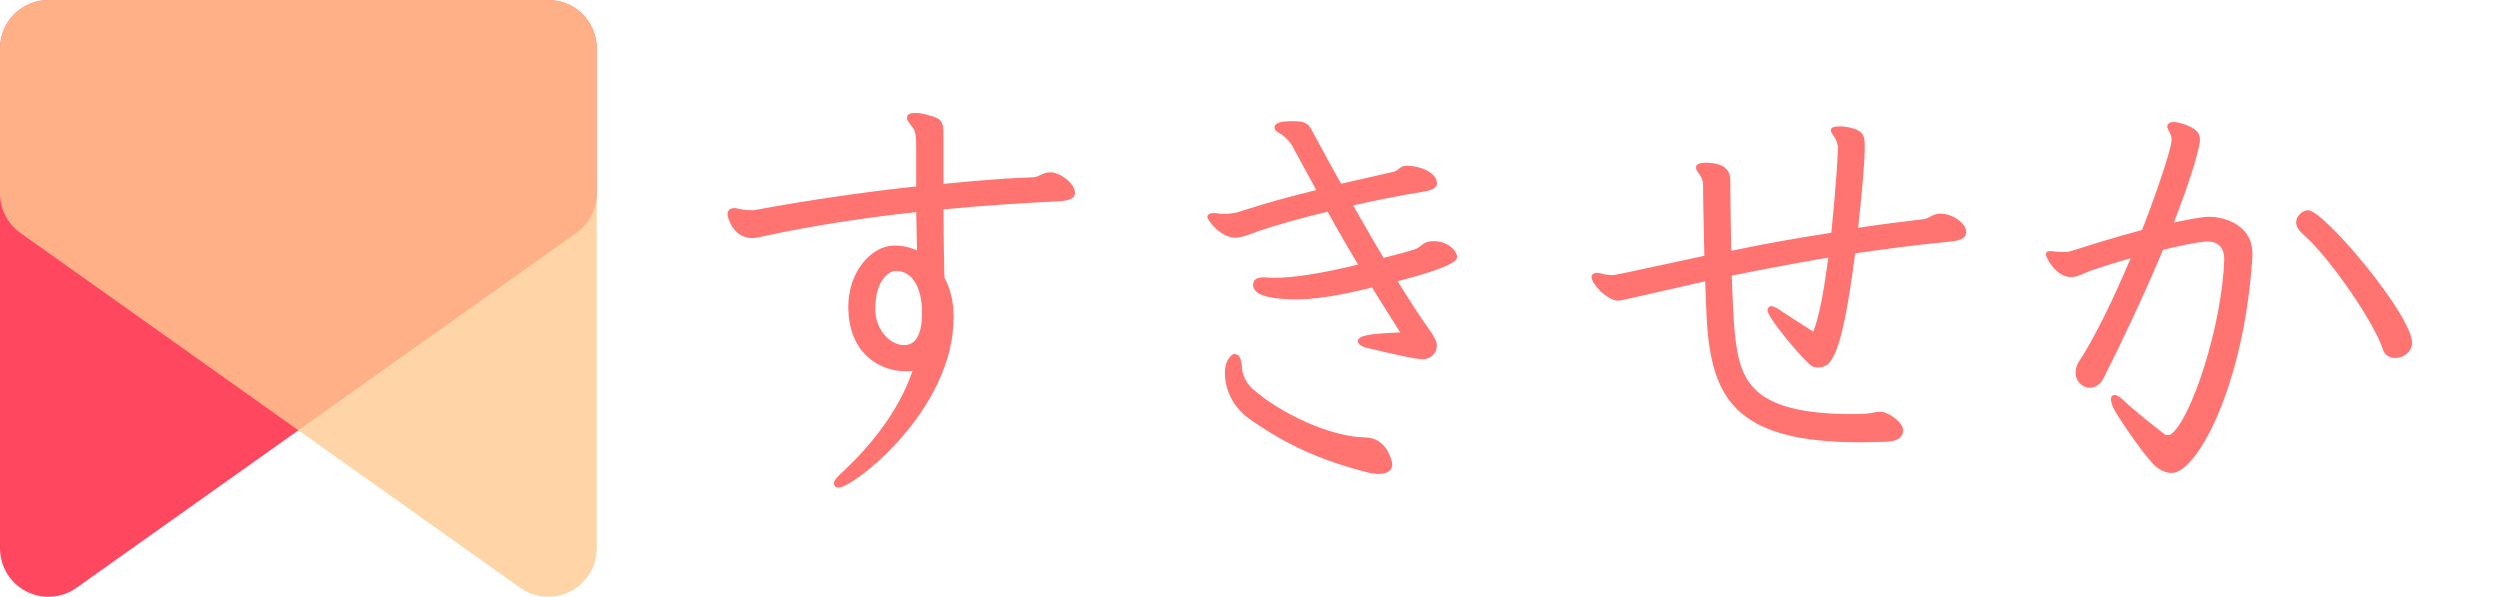
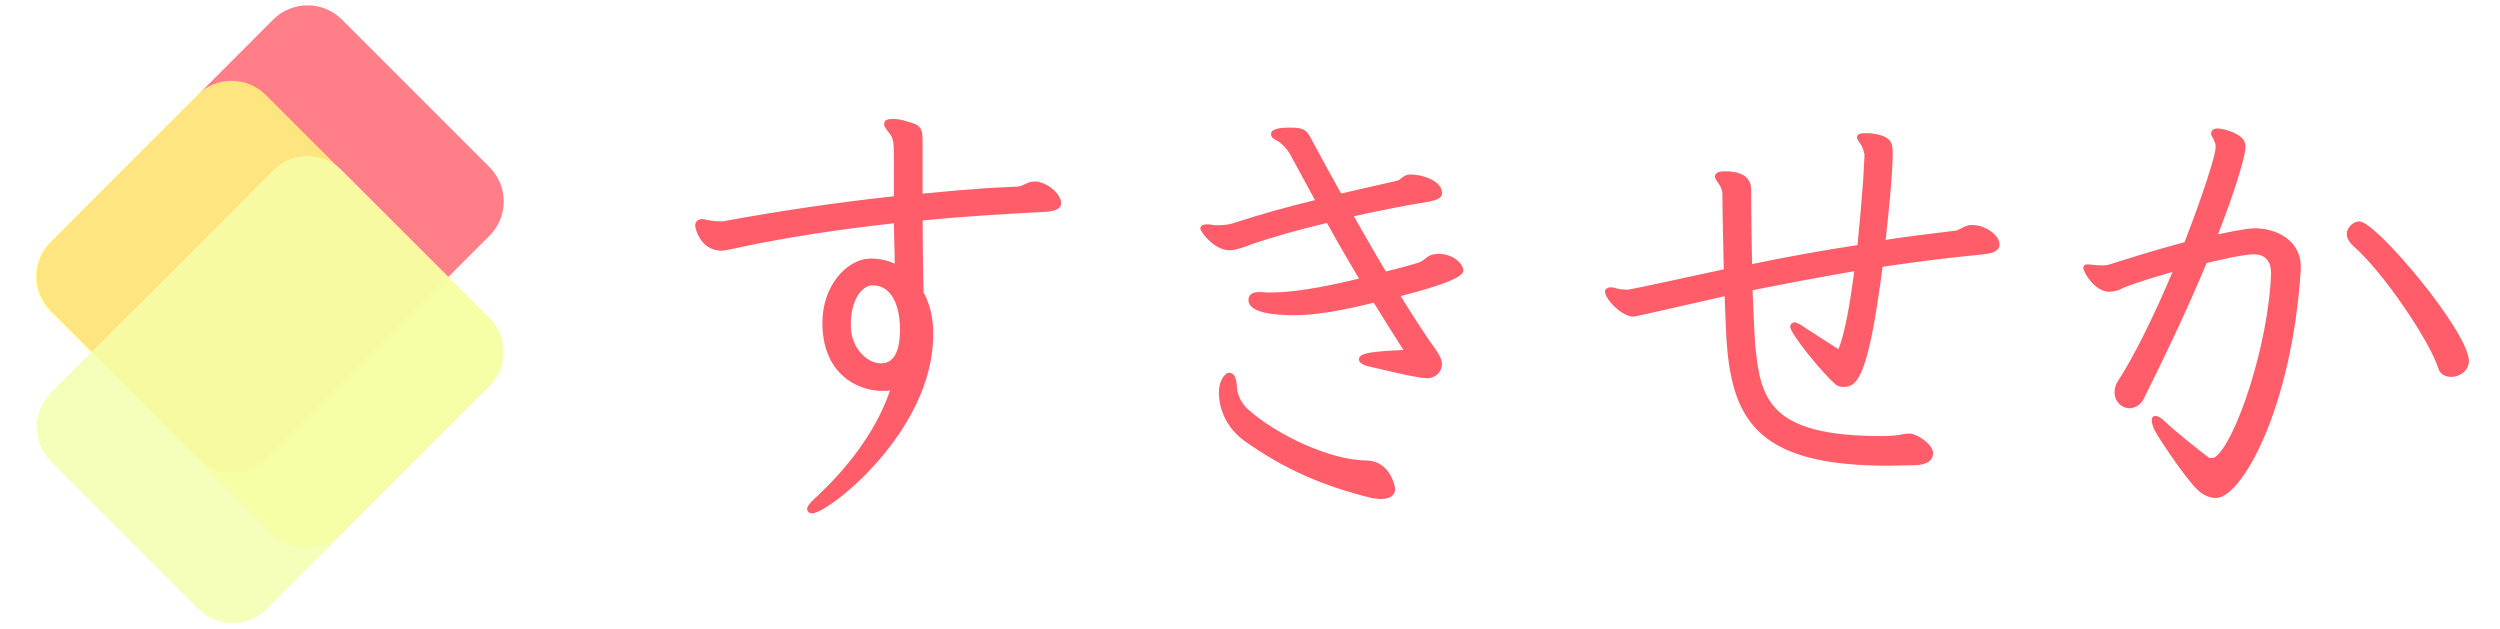
- <svg xmlns="http://www.w3.org/2000/svg" viewBox="0 0 2065.3 493">
-   <style>.st2{fill:#ff7371}</style>
-   <path d="M453 0H40C17.9 0 0 17.9 0 40v413c0 15 8.4 28.7 21.6 35.5a40 40 0 0 0 41.6-2.9l413-293.2a39.92 39.92 0 0 0 16.8-32.6V40c0-22.1-17.9-40-40-40z" opacity=".8" fill="#ff1a38" />
-   <path d="M453 0H40C17.9 0 0 17.9 0 40v119.8c0 13 6.3 25.1 16.8 32.6l413 293.2a39.99 39.99 0 0 0 41.6 2.9A39.96 39.96 0 0 0 493 453V40c0-22.1-17.9-40-40-40z" opacity=".8" fill="#ffcb91" />
-   <path class="st2" d="M869.5 142.4c10.2 2.2 18.6 10.6 18.6 17.1 0 4-4 6.6-15.7 6.9-28.8 1.5-60.5 3.3-92.9 6.6 0 23.7.4 47 .7 56.4 5.8 10.6 7.6 21.9 7.6 32.8 0 76.8-82.7 140.6-95 140.6-1.5 0-2.5-.4-3.3-1.5-.4-.7-.7-1.1-.7-1.8 0-3.3 5.1-7.6 8.7-10.9 19.3-18.2 44.4-47 56.4-82.3-1.8.4-3.6.4-5.8.4-20.8 0-47.3-14.2-47.3-53.5 0-28.4 18.6-49.5 36.8-50.3h2.2c6.2 0 12.4 1.5 17.8 4l-.7-31.7c-43 4.7-85.9 11.3-123.1 19.3-3.3.7-7.3 1.8-12 2.2-16.8 0-20.8-17.8-20.8-19.7 0-2.2 1.1-4 3.3-4.7.7-.4 1.5-.4 2.2-.4 1.8 0 3.6.7 6.2 1.1 2.5.4 5.8.7 8.7.7 1.1 0 2.2 0 3.3-.4 41.2-7.6 88.1-14.6 132.2-19.3v-26.6c0-16 0-18.9-4.4-24-2.2-3.3-3.3-4-3.3-5.8 0-.7.4-1.1.4-1.8.4-1.5 2.5-2.5 6.2-2.5 2.9 0 6.6.4 10.9 1.8 11.3 2.9 12.7 5.1 12.7 16v40.8c18.2-1.8 35.7-3.3 51.7-4.4l22.9-1.1c4.7-.4 7.6-4 13.1-4h2.4zM723.1 256.3c.4 16.8 12.7 28.8 23.7 28.8 9.5 0 14.9-8.4 14.9-26.6 0-20.4-7.6-34.6-21.1-34.6h-1.5c-4.7.4-16 7.3-16 31.3v1.1zM1162.7 136.9c9.1 0 24.4 5.1 24.4 14.6 0 3.6-3.6 5.5-11.3 6.9-18.6 2.9-38.2 6.9-57.9 11.3 8.4 14.6 16.8 29.5 25.1 43.3 14.6-3.6 26.2-6.9 27.3-7.6 4.4-2.5 5.5-5.1 10.2-5.8 1.5-.4 2.5-.4 4-.4 12.4 0 19.3 8.7 19.3 13.1 0 4.7-13.8 10.9-49.2 20 10.2 16.4 19.7 31.3 28 42.6 2.2 3.6 4.4 6.9 4.4 10.6 0 6.6-5.1 10.6-10.6 11.3-2.2 0-4.4-.4-7.3-.7-14.9-2.5-31.3-6.9-38.6-8.4-5.8-1.1-8.7-3.6-8.7-5.8 0-5.1 10.6-6.2 35-7.3-5.8-9.1-14.2-22.2-23.3-37.1-9.1 2.2-39 9.8-61.9 9.8-28.4 0-36.4-5.5-36.4-12 0-2.9 1.5-6.2 8.4-6.2 2.5 0 5.1.4 6.2.4h1.8c16.4 0 37.1-2.9 70.3-10.9-8.4-14.2-17.1-29.1-25.1-43.7-21.5 5.1-41.9 10.9-58.3 16.4-.7.4-12.7 5.1-17.8 5.1-12.7 0-23.3-14.9-23.3-17.1 0-3.3 4.7-3.3 5.8-3.3 2.2 0 4.4.7 6.6.7 4 0 9.1 0 15.3-2.2 20.4-6.6 41.2-12.4 62.3-17.5l-20-36.8c-1.8-2.9-4-5.5-7.6-8.4-2.9-2.2-6.9-2.9-6.9-6.6 0-4.7 9.1-5.1 14.9-5.1 11.3 0 13.1 2.2 16.4 8.4 7.3 13.5 15.3 28.4 23.7 43.3l43-9.8c4.4-.7 5.1-4.7 10.6-5.1h1.2zm-130.8 209c-16-11.7-20-27.7-20-37.5 0-12.4 6.6-16 7.6-16 4.7 0 6.2 4.4 6.6 12 .4 5.5 3.3 12 8.7 16.8 22.9 20.4 64.5 39.7 92.5 40.1 19.3 0 22.9 21.1 22.9 22.2 0 5.5-4.7 8-11.3 8-2.2 0-4.4-.4-6.9-.7-38.5-9.6-68-22.3-100.1-44.9zM1624.4 192.2c-.7 6.2-8.7 6.9-15.3 7.6-25.9 2.5-51.3 5.8-76.5 9.5-11.3 87-19.7 94.3-31 94.3-2.2 0-4.4-.7-6.2-2.2-10.9-9.8-35.3-39.7-35.3-45.2 0-1.8 1.8-3.3 2.9-3.3 2.5 0 6.2 2.2 9.5 4.7L1498 274c5.1-12.7 9.1-36.1 12.4-61.2-27.7 4.7-54.3 9.8-79.8 14.9.7 18.6 1.5 35.7 2.2 44.1 4 41.5 11.3 70.3 98.3 70.3 7.3 0 13.5-.4 17.8-1.5 1.5-.4 2.9-.4 5.5-.4 5.5.4 17.8 8.4 17.8 15.3 0 8-9.1 9.5-15.3 9.5-6.9 0-13.1.4-19.7.4-99.4 0-121.6-33.1-126.7-94-.7-7.3-1.1-21.9-1.8-39-70.3 16-70.3 16-71.7 16-9.1 0-22.2-13.8-22.2-19.7 0-.7.4-1.8 1.1-2.2 1.1-.7 2.2-1.1 3.3-1.1 2.5 0 5.1 1.1 7.6 1.5 1.8 0 3.3.4 5.1.4 1.5 0 2.5 0 76.1-16-.7-27.7-1.1-54.6-1.1-59.7 0-2.2-1.5-5.5-2.5-6.9-1.5-2.5-3.3-4-3.3-6.2v-.5c.4-2.5 3.3-3.6 7.6-3.6 20.8 0 20.8 10.9 20.8 16v7.6c0 10.2.4 29.1.7 49.2 26.2-5.5 54.3-10.6 82.7-14.9 1.8-17.5 3.3-35 4.4-49.9l1.1-19.7c0-1.1 0-2.2-.4-3.3-.4-1.8-1.1-3.3-1.5-4.4-1.1-2.2-4-5.1-4-7.6.4-2.5 3.3-2.9 6.2-2.9h3.6c17.1 1.8 18.2 7.3 18.2 15.3v4.7c-.4 13.1-2.5 37.5-5.5 63.7 18.6-2.9 37.1-5.1 55.4-7.3 2.2-.4 7.3-4.4 11.7-4.4h.7c10.9 0 21.5 8.4 21.5 14.9v.8zM1860.8 211.5c-6.9 108.5-46.2 179.2-66.6 179.2-4.7 0-10.2-2.2-14.6-6.6-9.8-9.5-31.3-41.9-33.5-46.6-1.5-3.3-2.2-5.8-2.2-7.6 0-2.5 1.1-3.6 2.9-3.6 1.5 0 4 1.1 6.6 3.6 10.2 9.8 29.5 24.8 35.7 29.5.4 0 3.6 0 4-.4 16.4-10.9 42.6-88.9 44.4-144.9 0-7.6-3.3-14.6-13.8-14.6-6.9 0-28.4 4.7-36.8 6.9-15.3 36.8-33.9 75.7-49.2 106.3-2.2 4.4-6.6 7.6-11.3 7.6-2.2 0-4.4-.7-6.6-2.2-3.3-2.5-5.1-6.2-5.1-10.2 0-2.9.7-5.8 2.5-8.7 12.7-19.3 28.8-52.1 43-85.9-20.4 5.8-36.4 11.3-39 12.7a22.2 22.2 0 0 1-10.6 2.9c-11.7 0-20.4-15.7-20.4-18.6v-.7c.4-1.8 1.8-2.2 3.6-2.2 1.5 0 2.9.4 4.4.4 2.5.4 4.4.4 6.6.4 1.8 0 3.6 0 5.8-.7 12.7-4 34.2-10.9 59-17.5 3.3-8 24.4-64.5 24.4-74.7 0-1.8-.4-3.6-1.1-4.7-.7-2.2-2.5-4-2.5-6.2 0-.7.4-1.1.7-1.8.7-1.1 2.2-1.8 4.4-1.8 5.1 0 20.4 4.4 21.5 11.7.4 1.1.4 2.2.4 3.6 0 4-5.1 25.5-21.5 67.7 21.1-4.4 26.2-4.7 28.8-4.7 16 0 36.1 8.7 36.1 30.2v2.2zm118 84.2c-4.7 0-8.7-2.2-10.2-6.9-6.2-20.4-43-75.4-66.6-95.8-3.6-3.3-5.1-6.6-5.1-9.5 0-2.5 1.1-4.7 3.3-6.9 2.2-1.8 4-2.9 6.6-2.9 13.1 0 85.9 86.7 85.9 109.6-.1 7.3-7 12.4-13.9 12.4z" />
+ <svg xmlns="http://www.w3.org/2000/svg" viewBox="0 0 1961.4 493">
+   <style>.st0{opacity:.8}.st1{fill:#ff3545}</style>
+   <g class="st0">
+     <path class="st1" d="M813.9 142.4c10.2 2.2 18.6 10.6 18.6 17.1 0 4-4 6.6-15.7 6.9-28.8 1.5-60.5 3.3-92.9 6.6 0 23.7.4 47 .7 56.4 5.8 10.6 7.6 21.9 7.6 32.8 0 76.8-82.7 140.6-95 140.6-1.5 0-2.5-.4-3.3-1.5-.4-.7-.7-1.1-.7-1.8 0-3.3 5.1-7.6 8.7-10.9 19.3-18.2 44.4-47 56.4-82.3-1.8.4-3.6.4-5.8.4-20.8 0-47.3-14.2-47.3-53.5 0-28.4 18.6-49.5 36.8-50.3h2.2c6.2 0 12.4 1.5 17.8 4l-.7-31.7c-43 4.7-85.9 11.3-123.1 19.3-3.3.7-7.3 1.8-12 2.2-16.8 0-20.8-17.8-20.8-19.7 0-2.2 1.1-4 3.3-4.7.7-.4 1.5-.4 2.2-.4 1.8 0 3.6.7 6.2 1.1 2.5.4 5.8.7 8.7.7 1.1 0 2.2 0 3.3-.4 41.2-7.6 88.1-14.6 132.2-19.3v-26.6c0-16 0-18.9-4.4-24-2.2-3.3-3.3-4-3.3-5.8 0-.7.4-1.1.4-1.8.4-1.5 2.5-2.5 6.2-2.5 2.9 0 6.6.4 10.9 1.8 11.3 2.9 12.7 5.1 12.7 16v40.8c18.2-1.8 35.7-3.3 51.7-4.4l22.9-1.1c4.7-.4 7.6-4 13.1-4h2.4zM667.5 256.3c.4 16.8 12.7 28.8 23.7 28.8 9.5 0 14.9-8.4 14.9-26.6 0-20.4-7.6-34.6-21.1-34.6h-1.5c-4.7.4-16 7.3-16 31.3v1.1zM1107 136.9c9.1 0 24.4 5.1 24.4 14.6 0 3.6-3.6 5.5-11.3 6.9-18.6 2.9-38.2 6.9-57.9 11.3 8.4 14.6 16.8 29.5 25.1 43.3 14.6-3.6 26.2-6.9 27.3-7.6 4.4-2.5 5.5-5.1 10.2-5.8 1.5-.4 2.5-.4 4-.4 12.4 0 19.3 8.7 19.3 13.1 0 4.7-13.8 10.9-49.2 20 10.2 16.4 19.7 31.3 28 42.6 2.2 3.6 4.4 6.9 4.4 10.6 0 6.6-5.1 10.6-10.6 11.3-2.2 0-4.4-.4-7.3-.7-14.9-2.5-31.3-6.9-38.6-8.4-5.8-1.1-8.7-3.6-8.7-5.8 0-5.1 10.6-6.2 35-7.3-5.8-9.1-14.2-22.2-23.3-37.1-9.1 2.2-39 9.8-61.9 9.8-28.4 0-36.4-5.5-36.4-12 0-2.9 1.5-6.2 8.4-6.2 2.5 0 5.1.4 6.2.4h1.8c16.4 0 37.1-2.9 70.3-10.9-8.4-14.2-17.1-29.1-25.1-43.7-21.5 5.1-41.9 10.9-58.3 16.4-.7.4-12.7 5.1-17.8 5.1-12.7 0-23.3-14.9-23.3-17.1 0-3.3 4.7-3.3 5.8-3.3 2.2 0 4.4.7 6.6.7 4 0 9.1 0 15.3-2.2 20.4-6.6 41.2-12.4 62.3-17.5l-20-36.8c-1.8-2.9-4-5.5-7.6-8.4-2.9-2.2-6.9-2.9-6.9-6.6 0-4.7 9.1-5.1 14.9-5.1 11.3 0 13.1 2.2 16.4 8.4 7.3 13.5 15.3 28.4 23.7 43.3l43-9.8c4.4-.7 5.1-4.7 10.6-5.1h1.2zm-130.7 209c-16-11.7-20-27.7-20-37.5 0-12.4 6.6-16 7.6-16 4.7 0 6.2 4.4 6.6 12 .4 5.5 3.3 12 8.7 16.8 22.9 20.4 64.5 39.7 92.5 40.1 19.3 0 22.9 21.1 22.9 22.2 0 5.5-4.7 8-11.3 8-2.2 0-4.4-.4-6.9-.7-38.6-9.6-68.1-22.3-100.1-44.9zM1568.8 192.2c-.7 6.2-8.7 6.9-15.3 7.6-25.9 2.5-51.3 5.8-76.5 9.5-11.3 87-19.7 94.3-31 94.3-2.2 0-4.4-.7-6.2-2.2-10.9-9.8-35.3-39.7-35.3-45.2 0-1.8 1.8-3.3 2.9-3.3 2.5 0 6.2 2.2 9.5 4.7l25.5 16.4c5.1-12.7 9.1-36.1 12.4-61.2-27.7 4.7-54.3 9.8-79.8 14.9.7 18.6 1.5 35.7 2.2 44.1 4 41.5 11.3 70.3 98.3 70.3 7.3 0 13.5-.4 17.8-1.5 1.5-.4 2.9-.4 5.5-.4 5.5.4 17.8 8.4 17.8 15.3 0 8-9.1 9.5-15.3 9.5-6.9 0-13.1.4-19.7.4-99.4 0-121.6-33.1-126.7-94-.7-7.3-1.1-21.9-1.8-39-70.3 16-70.3 16-71.7 16-9.1 0-22.2-13.8-22.2-19.7 0-.7.4-1.8 1.1-2.2 1.1-.7 2.2-1.1 3.3-1.1 2.5 0 5.1 1.1 7.6 1.5 1.8 0 3.3.4 5.1.4 1.5 0 2.5 0 76.1-16-.7-27.7-1.1-54.6-1.1-59.7 0-2.2-1.5-5.5-2.5-6.9-1.5-2.5-3.3-4-3.3-6.2v-.5c.4-2.5 3.3-3.6 7.6-3.6 20.8 0 20.8 10.9 20.8 16v7.6c0 10.2.4 29.1.7 49.2 26.2-5.5 54.3-10.6 82.7-14.9 1.8-17.5 3.3-35 4.4-49.9l1.1-19.7c0-1.1 0-2.2-.4-3.3-.4-1.8-1.1-3.3-1.5-4.4-1.1-2.2-4-5.1-4-7.6.4-2.5 3.3-2.9 6.2-2.9h3.6c17.1 1.8 18.2 7.3 18.2 15.3v4.7c-.4 13.1-2.5 37.5-5.5 63.7 18.6-2.9 37.1-5.1 55.4-7.3 2.2-.4 7.3-4.4 11.7-4.4h.7c10.9 0 21.5 8.4 21.5 14.9v.8zM1805.1 211.5c-6.9 108.5-46.2 179.2-66.6 179.2-4.7 0-10.2-2.2-14.6-6.6-9.8-9.5-31.3-41.9-33.5-46.6-1.5-3.3-2.2-5.8-2.2-7.6 0-2.5 1.1-3.6 2.9-3.6 1.5 0 4 1.1 6.6 3.6 10.2 9.8 29.5 24.8 35.7 29.5.4 0 3.6 0 4-.4 16.4-10.9 42.6-88.9 44.4-144.9 0-7.6-3.3-14.6-13.8-14.6-6.9 0-28.4 4.7-36.8 6.9-15.3 36.8-33.9 75.7-49.2 106.3-2.2 4.4-6.6 7.6-11.3 7.6-2.2 0-4.4-.7-6.6-2.2-3.3-2.5-5.1-6.2-5.1-10.2 0-2.9.7-5.8 2.5-8.7 12.7-19.3 28.8-52.1 43-85.9-20.4 5.8-36.4 11.3-39 12.7a22.2 22.2 0 0 1-10.6 2.9c-11.7 0-20.4-15.7-20.4-18.6v-.7c.4-1.8 1.8-2.2 3.6-2.2 1.5 0 2.9.4 4.4.4 2.5.4 4.4.4 6.6.4 1.8 0 3.6 0 5.8-.7 12.7-4 34.2-10.9 59-17.5 3.3-8 24.4-64.5 24.4-74.7 0-1.8-.4-3.6-1.1-4.7-.7-2.2-2.5-4-2.5-6.2 0-.7.4-1.1.7-1.8.7-1.1 2.2-1.8 4.4-1.8 5.1 0 20.4 4.4 21.5 11.7.4 1.1.4 2.2.4 3.6 0 4-5.1 25.5-21.5 67.7 21.1-4.4 26.2-4.7 28.8-4.7 16 0 36.1 8.7 36.1 30.2v2.2zm118 84.2c-4.7 0-8.7-2.2-10.2-6.9-6.2-20.4-43-75.4-66.6-95.8-3.6-3.3-5.1-6.6-5.1-9.5 0-2.5 1.1-4.7 3.3-6.9 2.2-1.8 4-2.9 6.6-2.9 13.1 0 85.9 86.7 85.9 109.6 0 7.3-7 12.4-13.9 12.4z" />
+   </g>
+   <g class="st0">
+     <path d="M384.1 131.2L268.2 15.3a38.18 38.18 0 0 0-53.8 0L39.9 190a38.02 38.02 0 0 0 0 53.7l115.8 115.8a38.18 38.18 0 0 0 53.8 0l174.6-174.6a38.02 38.02 0 0 0 0-53.7z" opacity=".8" fill="#ff3545" />
+     <path d="M267.4 418.7l115.8-115.8c7.4-7.4 11.1-17.1 11.1-26.9s-3.7-19.4-11.1-26.9L208.5 74.5a38.02 38.02 0 0 0-53.7 0L39 190.3a38.18 38.18 0 0 0 0 53.8l174.6 174.6a38.15 38.15 0 0 0 53.8 0z" opacity=".8" fill="#ffff5e" />
+     <path d="M39.9 361.9l115.8 115.8a38.18 38.18 0 0 0 53.8 0l174.6-174.6a38.02 38.02 0 0 0 0-53.7L268.2 133.6a38.18 38.18 0 0 0-53.8 0L39.9 308.2a38.02 38.02 0 0 0 0 53.7z" opacity=".8" fill="#f1ff94" />
+   </g>
</svg>
